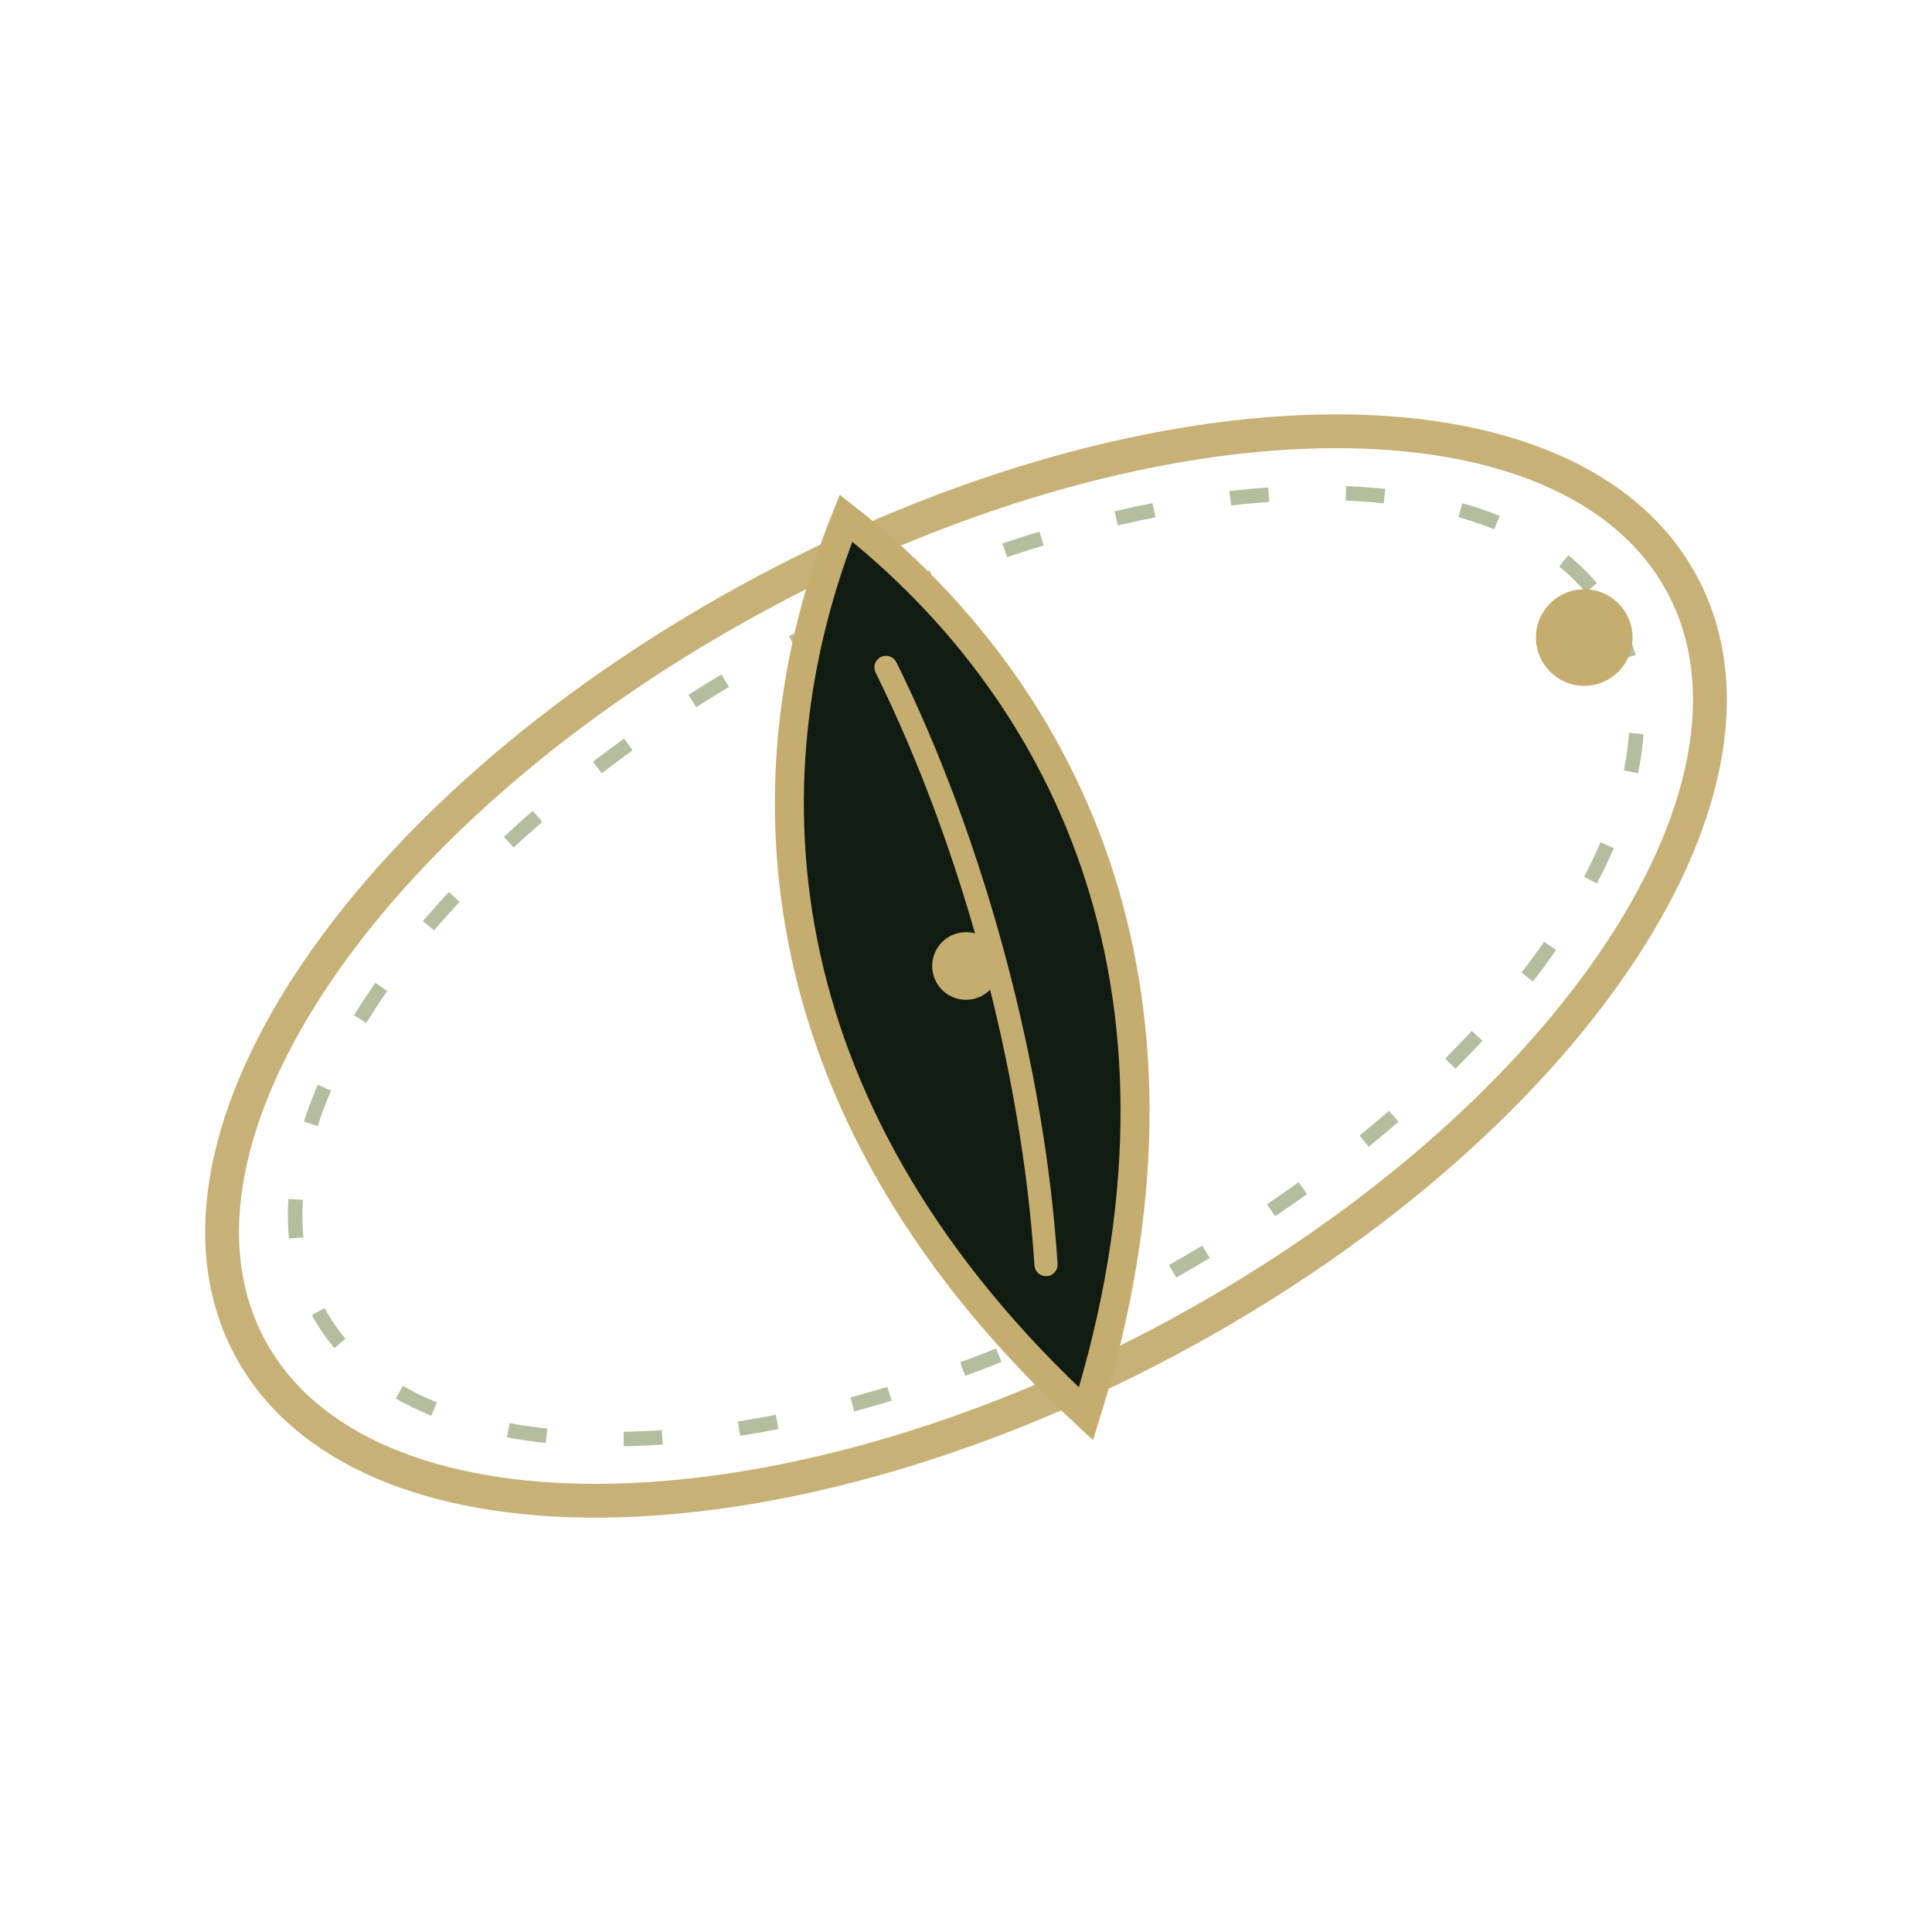
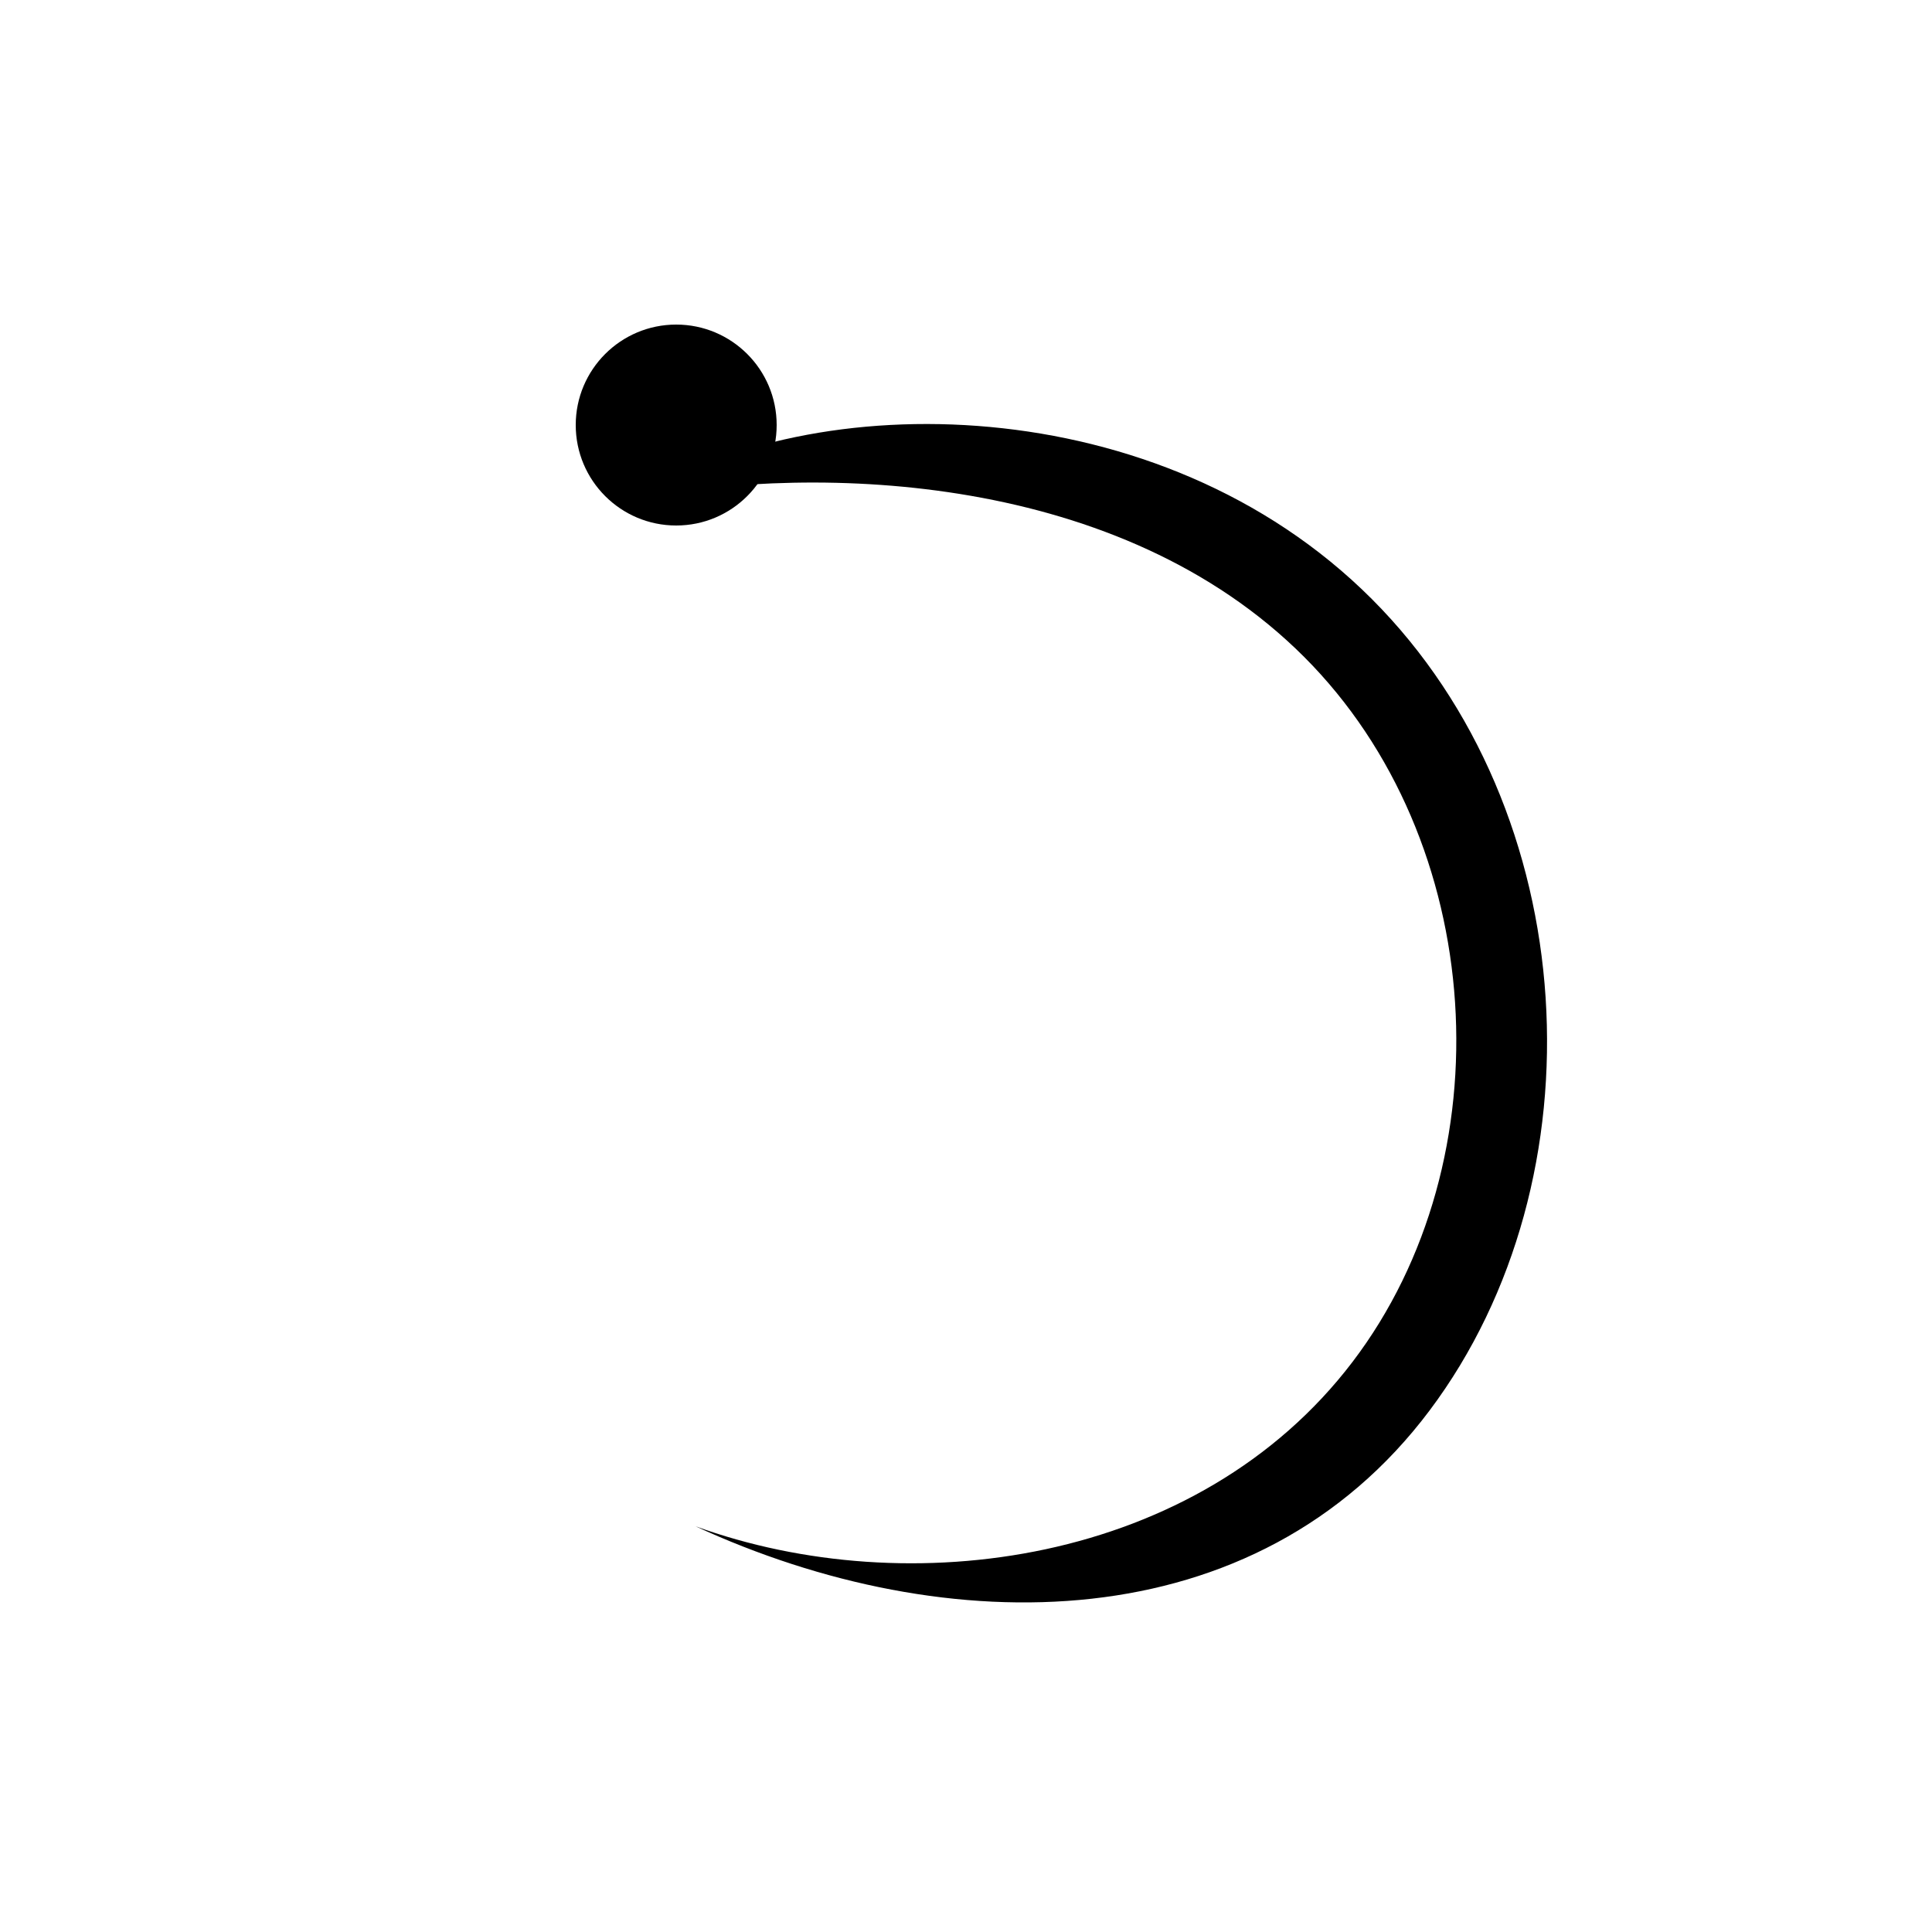
- <svg xmlns="http://www.w3.org/2000/svg" viewBox="0 0 100 100" width="100" height="100" aria-label="OPAR Seed and Orbit Emblem" role="img">
-   <ellipse cx="50" cy="50" rx="42" ry="22" fill="none" stroke="#C5AD70" stroke-width="1.75" transform="rotate(-28 50 50)" stroke-dasharray="0" opacity="0.95" />
-   <ellipse cx="50" cy="50" rx="38" ry="19" fill="none" stroke="#82915B" stroke-width="0.75" transform="rotate(-28 50 50)" stroke-dasharray="2 4" opacity="0.6" />
-   <circle cx="82" cy="33" r="2.5" fill="#C5AD70" />
-   <g transform="translate(50, 50) rotate(-15) translate(-50, -50)">
-     <path d="M 50 26 C 59 38 62 55 50 74 C 38 55 41 38 50 26 Z" fill="#101B12" stroke="#C5AD70" stroke-width="1.5" />
-     <path d="M 50 34 C 52 44 52 56 50 66" fill="none" stroke="#C5AD70" stroke-width="1.2" stroke-linecap="round" />
-     <circle cx="50" cy="50" r="1.75" fill="#C5AD70" />
-   </g>
+ <svg xmlns="http://www.w3.org/2000/svg" viewBox="0 0 1000 1000" width="100%" height="100%" fill="none" aria-label="OPAR Seed + Orbit Emblem" role="img">
+   <circle cx="350" cy="220" r="52" fill="currentColor" />
+   <path d="M 330 258 C 420 200 600 200 710 310 C 820 420 830 610 740 730 C 650 850 490 850 360 790 C 470 830 620 810 700 705 C 780 600 770 435 675 340 C 580 245 425 240 330 258 Z" fill="currentColor" />
</svg>
